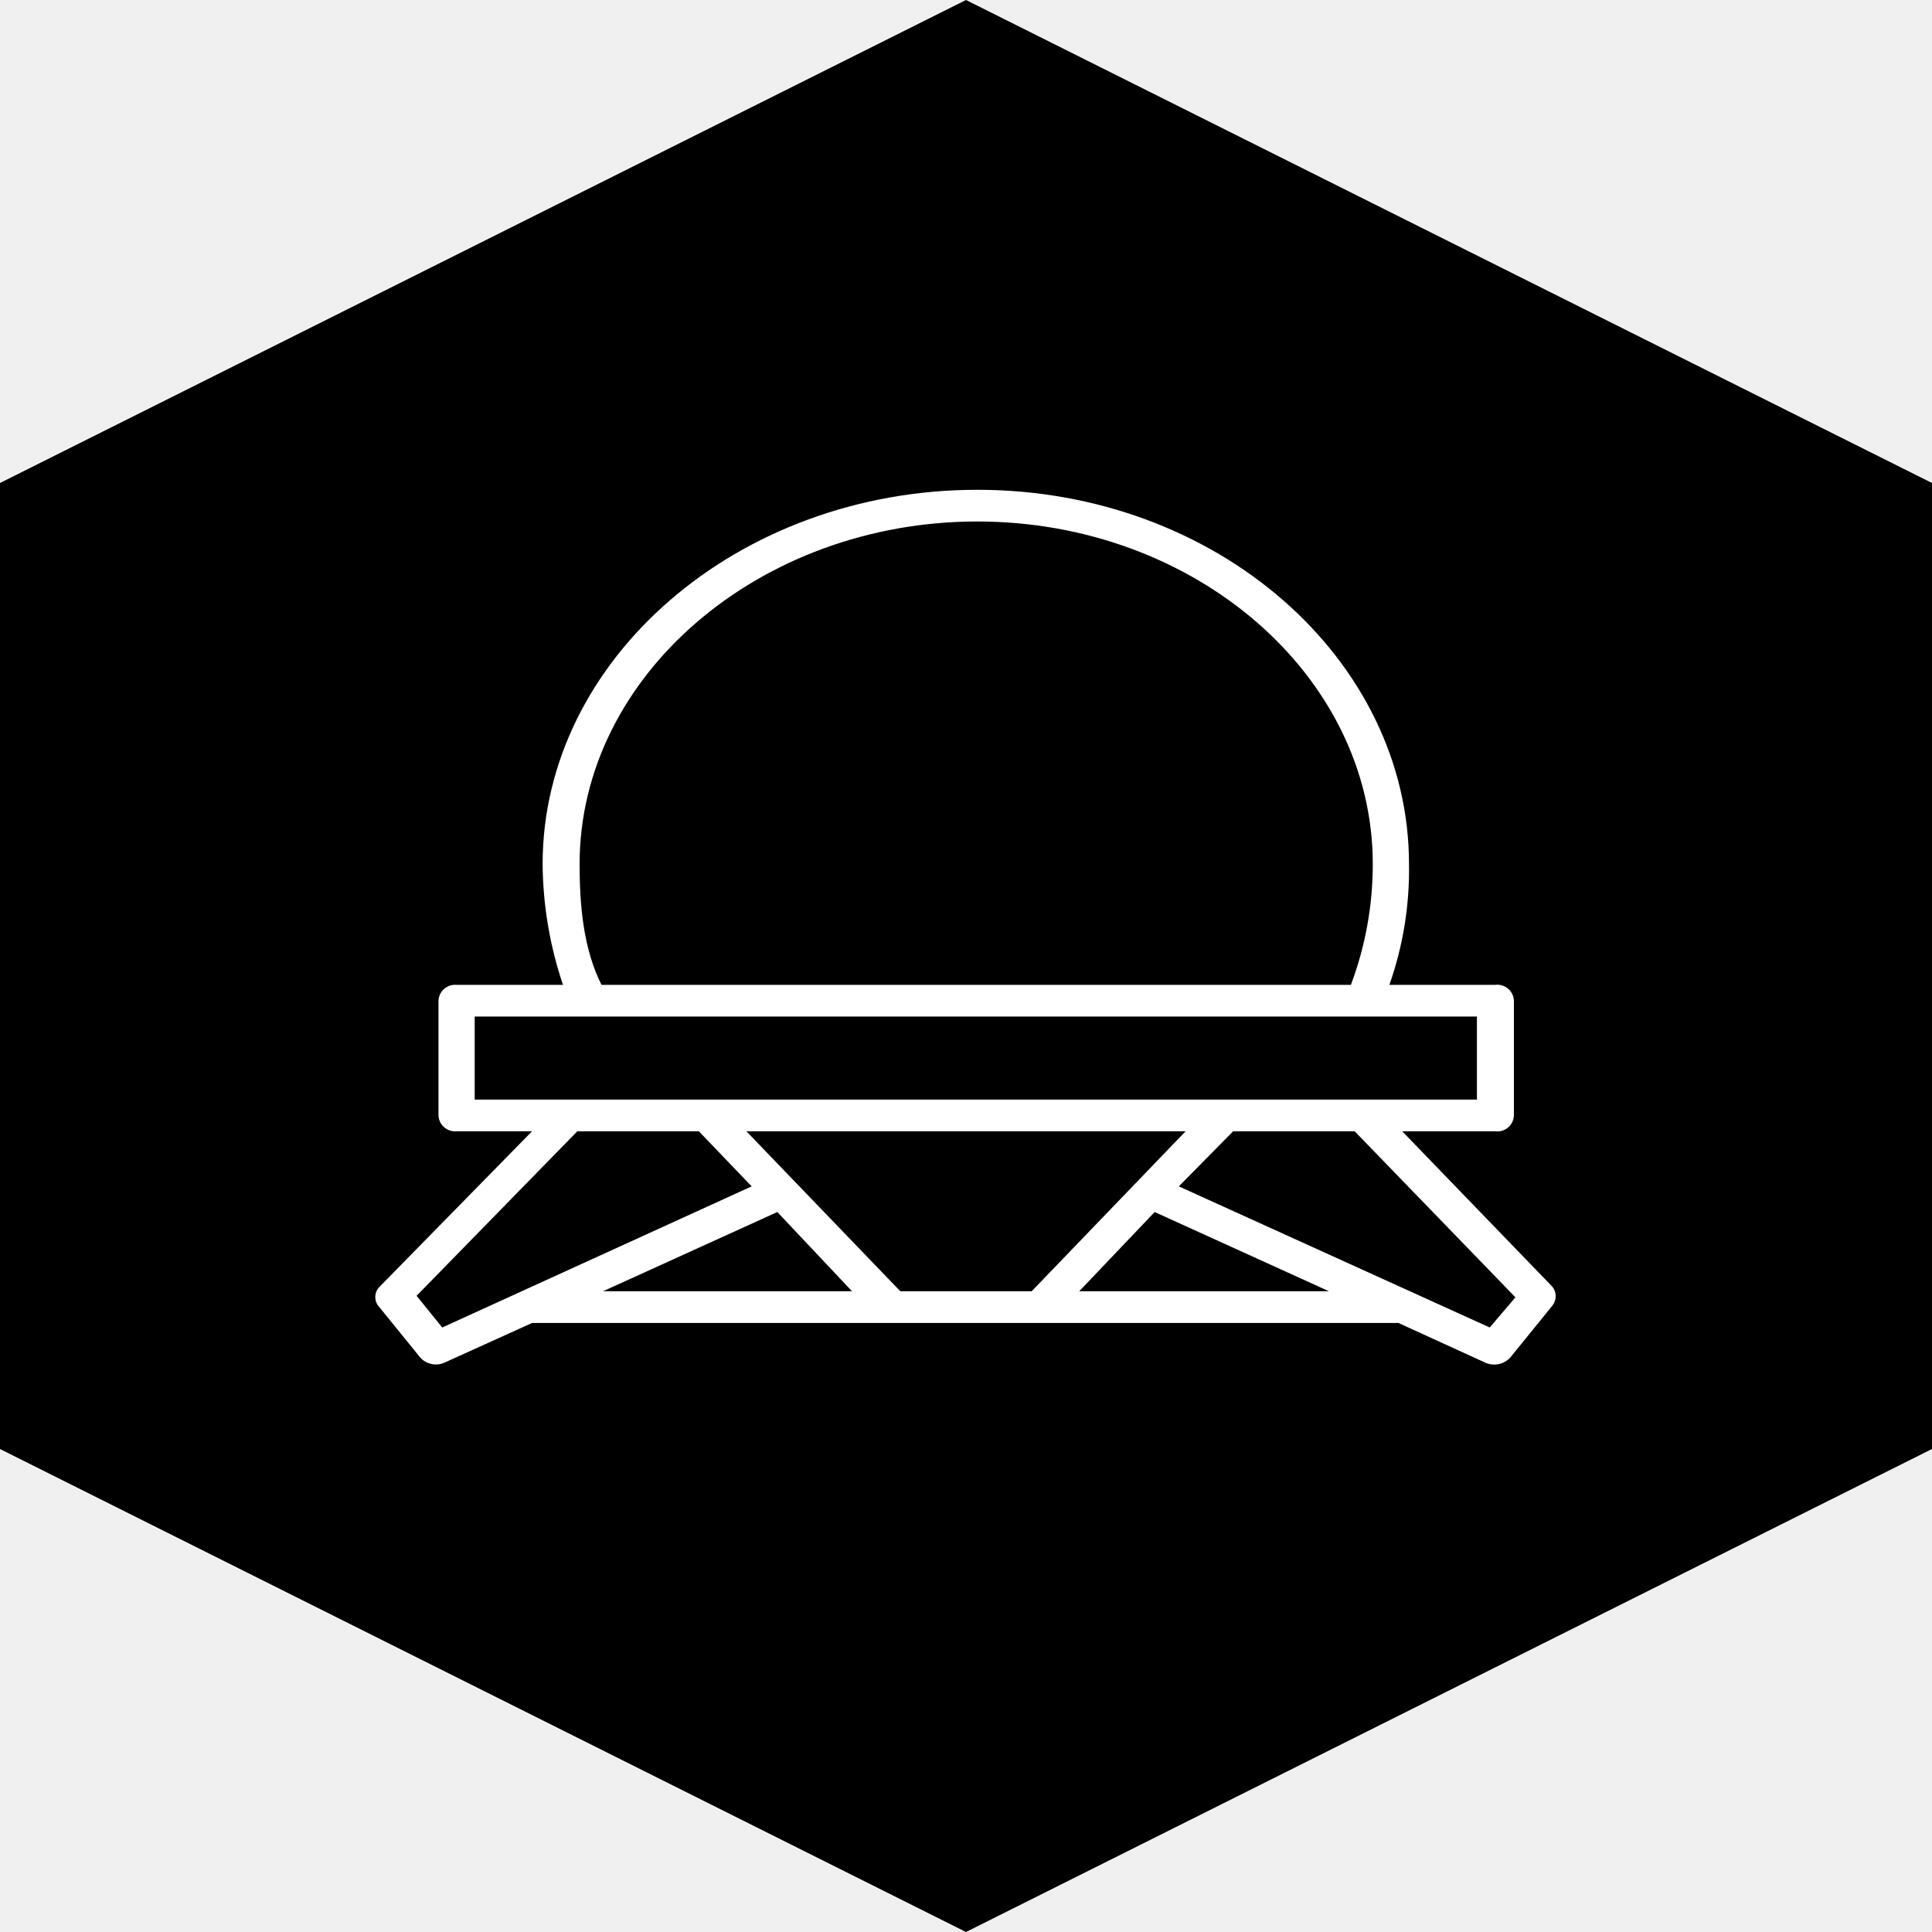
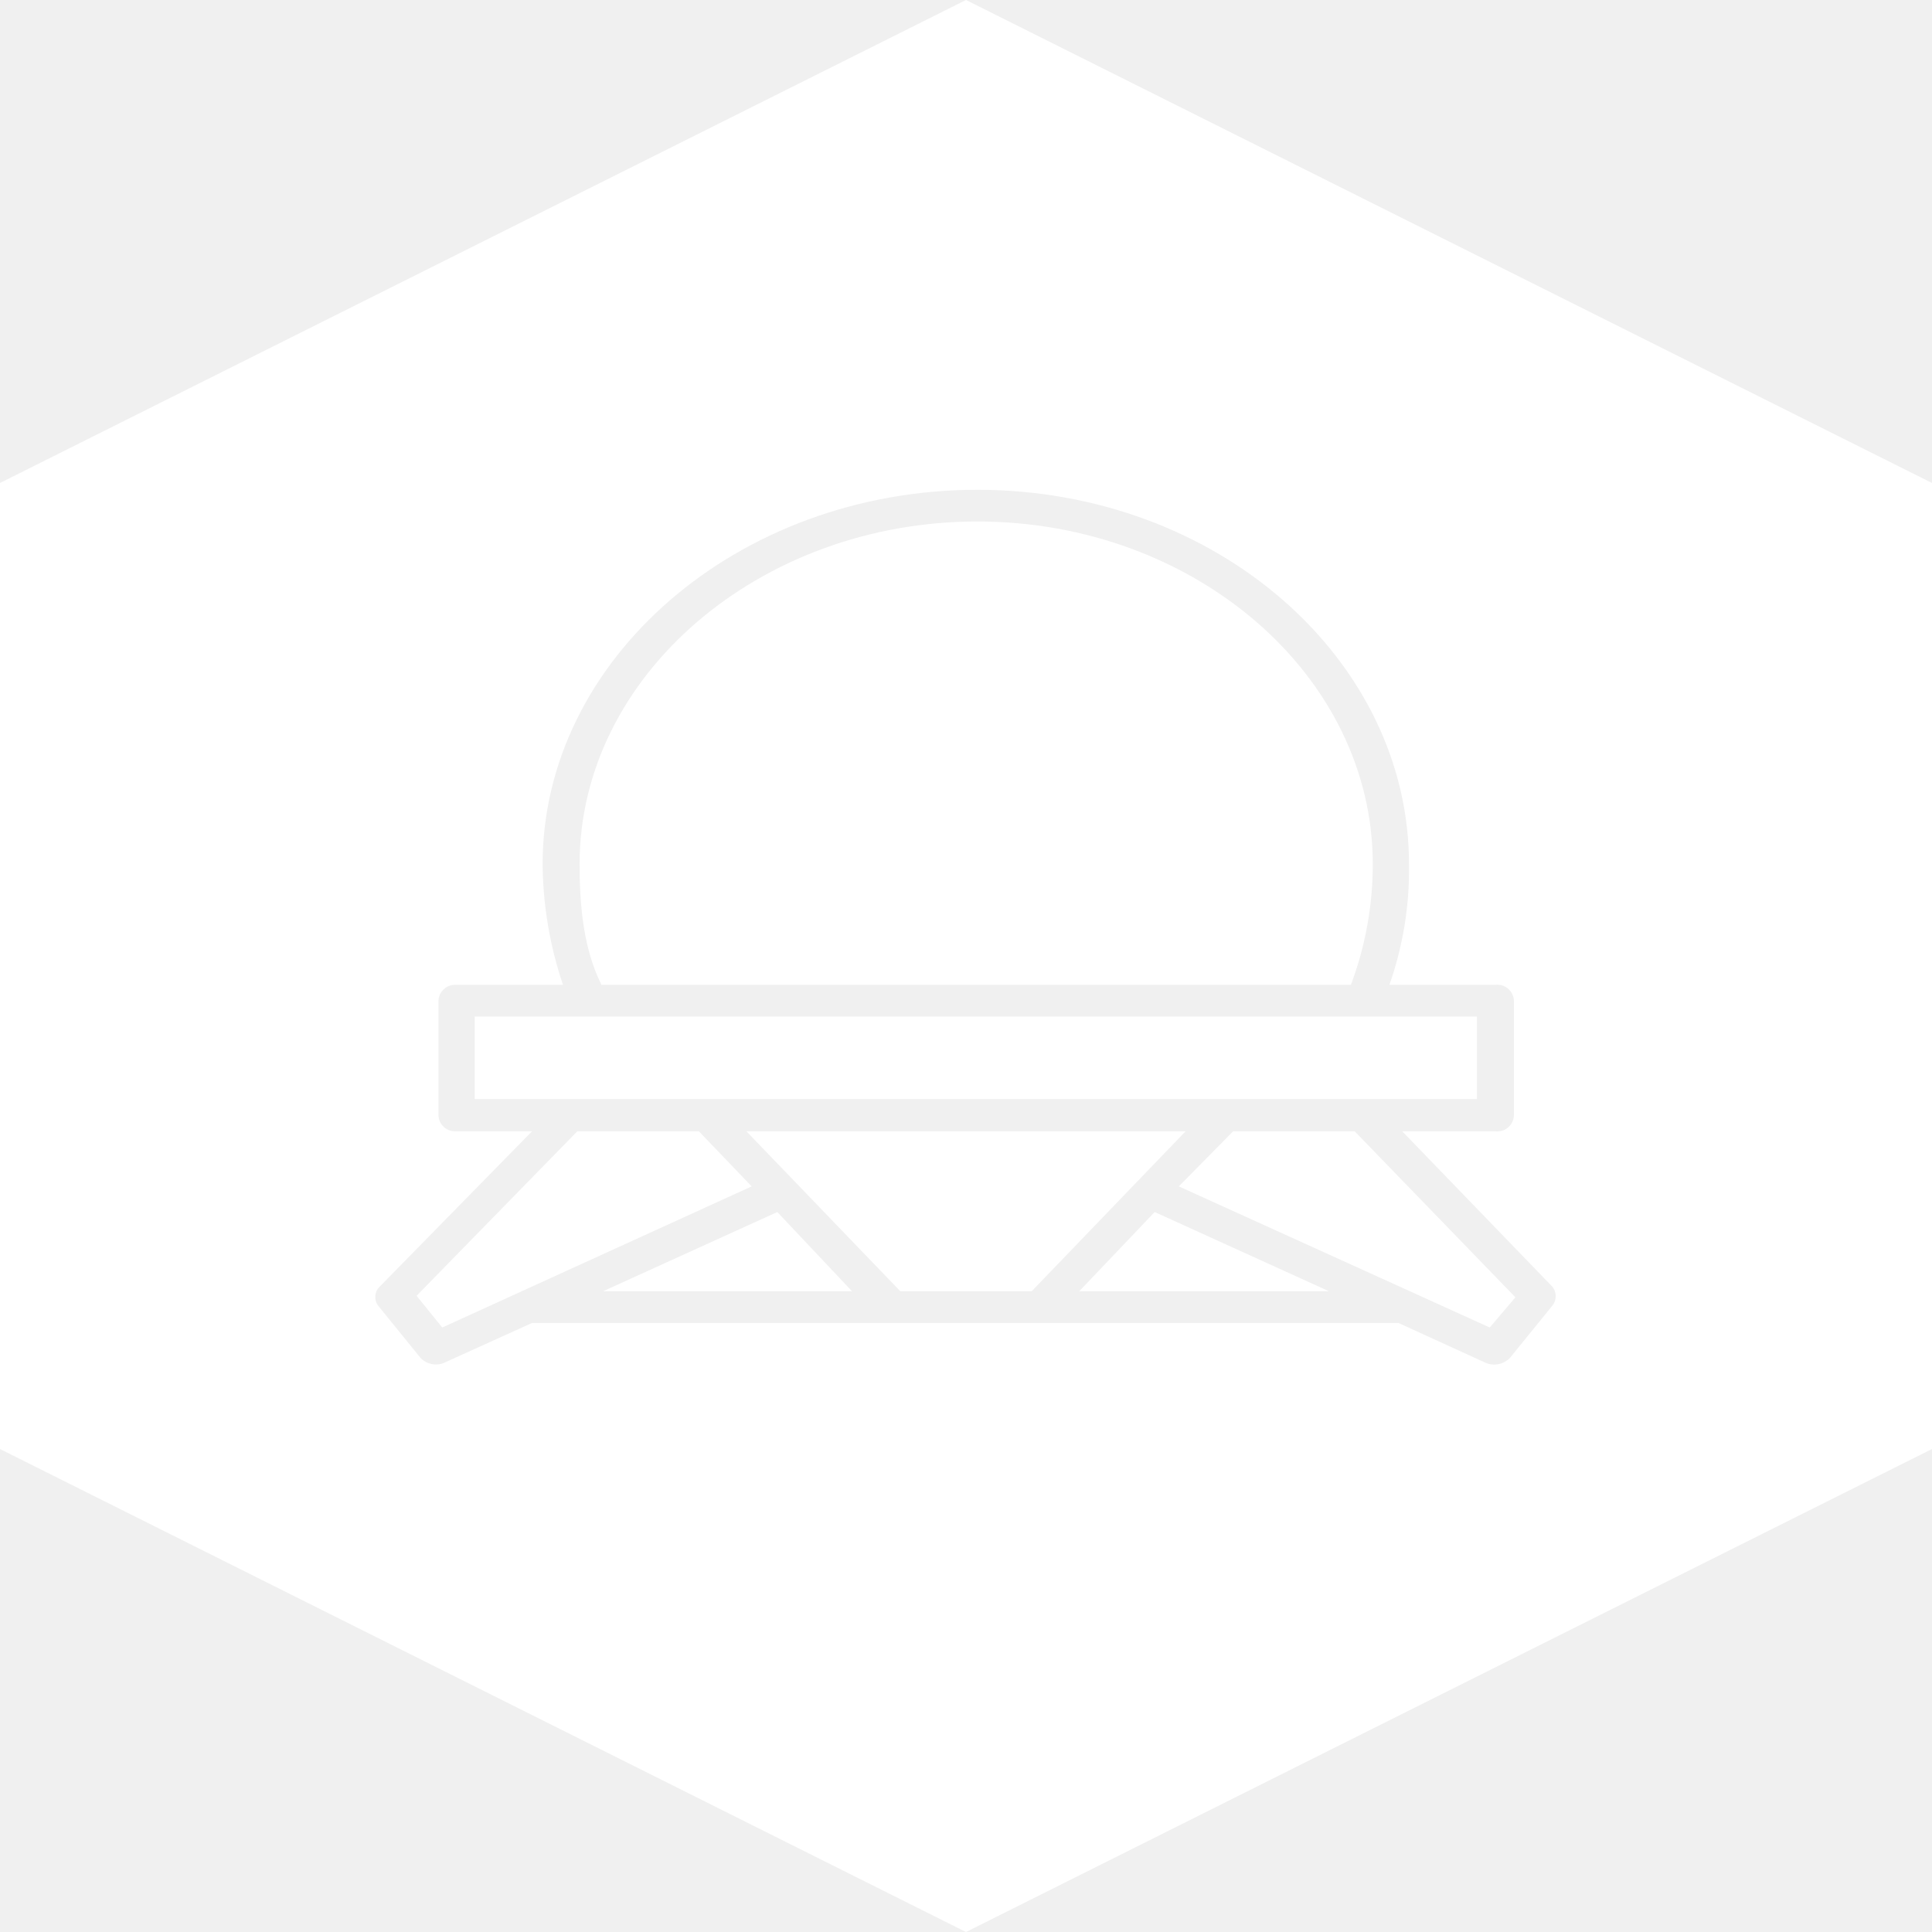
<svg xmlns="http://www.w3.org/2000/svg" width="256" height="256" viewBox="0 0 256 256">
-   <path d="M128 0l128 64v128l-128 64L0 192V64L128 0z" />
-   <path fill="#fff" d="M55.7 179.9l-5.6-6.9a1.9 1.9 0 0 1 .2-2.5l20.2-20.6h-10a2.2 2.2 0 0 1-2.4-2.1v-15.2a2.2 2.2 0 0 1 2.4-2.1h14.1a51.2 51.2 0 0 1-2.7-16c0-27.1 25.8-49.6 57.6-49.6s57.2 22.5 57.2 49.6a45.9 45.9 0 0 1-2.6 16h14a2.2 2.2 0 0 1 2.5 2.1v15.2a2.2 2.2 0 0 1-2.5 2.1h-12.3l19.9 20.6a2 2 0 0 1 0 2.5l-5.6 6.9a2.9 2.9 0 0 1-3.2.7l-11.6-5.3H70.5l-11.7 5.3a2.8 2.8 0 0 1-3.1-.7zm36.9-30H76.5l-21.3 21.8 3.4 4.2 41-18.7zm-29.7-15.2v11h132.8v-11zm16.8-4.2H179a45.4 45.4 0 0 0 2.9-16c0-25-23.6-45.4-52.4-45.4s-52.7 20.4-52.7 45.4c0 5.5.5 11.2 2.9 16zm23.3 30.1l-23.1 10.5h33zm-4.1-10.7l20.4 21.2h17.4l20.4-21.2zm54.1 10.7l-10 10.5h33.1zm26.5-10.7h-16.1l-7.2 7.3 41.2 18.7 3.4-4z" />
+   <path fill="#fff" d="M92.6 149.9H76.5l-21.3 21.8 3.4 4.2 41-18.7-7-7.3zm-29.7-15.2h132.8v10.93H62.9zm116.1-4.2a45.4 45.4 0 0 0 2.9-16c0-25-23.6-45.4-52.4-45.4s-52.7 20.4-52.7 45.4c0 5.5.5 11.2 2.9 16zm-99.1 40.6h33l-9.9-10.5-23.1 10.5zm83.5-21.2l-7.2 7.3 41.2 18.7 3.4-4-21.3-22h-16.1z" />
+   <path fill="#fff" d="M128 0L0 64v128l128 64 128-64V64zm77.7 173l-5.6 6.9a2.9 2.9 0 0 1-3.2.7l-11.6-5.3H70.5l-11.7 5.3a2.8 2.8 0 0 1-3.1-.7l-5.6-6.9a1.9 1.9 0 0 1 .2-2.5l20.2-20.6h-10a2.2 2.2 0 0 1-2.4-2.1v-15.2a2.2 2.2 0 0 1 2.4-2.1h14.1a51.2 51.2 0 0 1-2.7-16c0-27.1 25.8-49.6 57.6-49.6s57.2 22.5 57.2 49.6a45.9 45.9 0 0 1-2.6 16h14a2.2 2.2 0 0 1 2.5 2.1v15.2a2.2 2.2 0 0 1-2.5 2.1h-12.3l19.9 20.6a2 2 0 0 1 0 2.5z" />
+   <path fill="#fff" d="M143 171.1h33.1L153 160.6l-10 10.5zm-44.1-21.2l20.4 21.2h17.4l20.4-21.2H98.9z" />
</svg>
